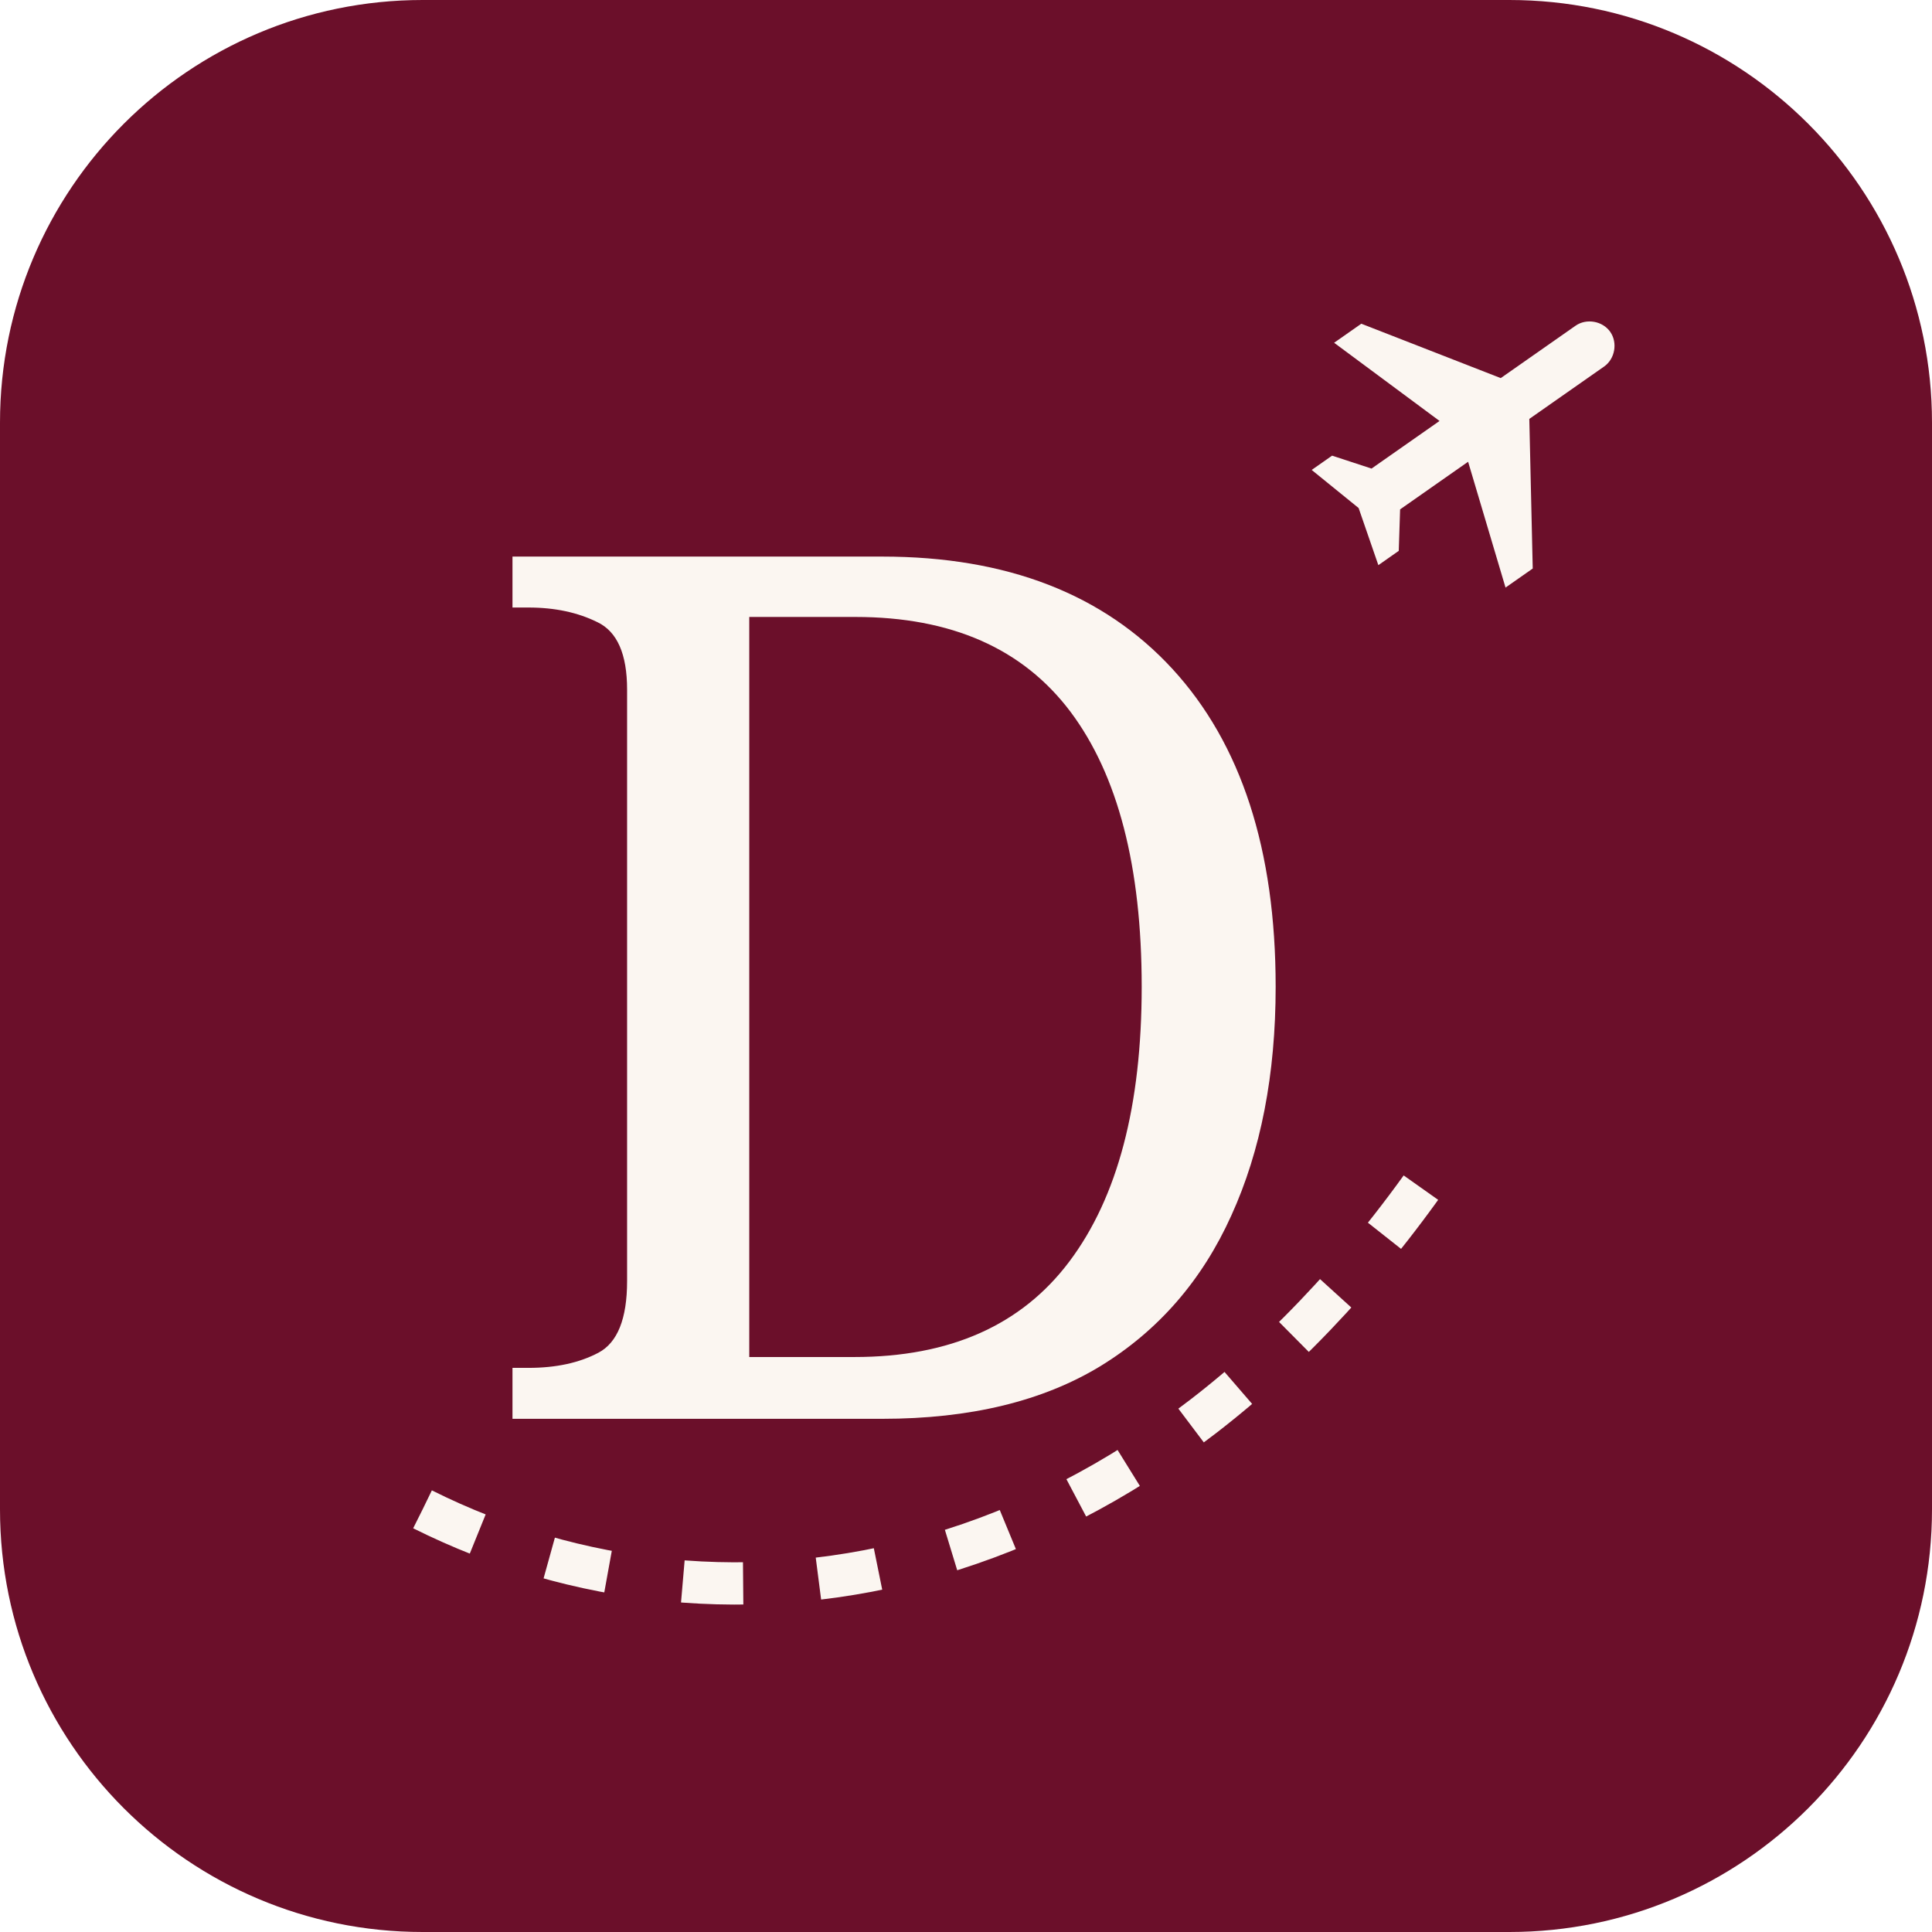
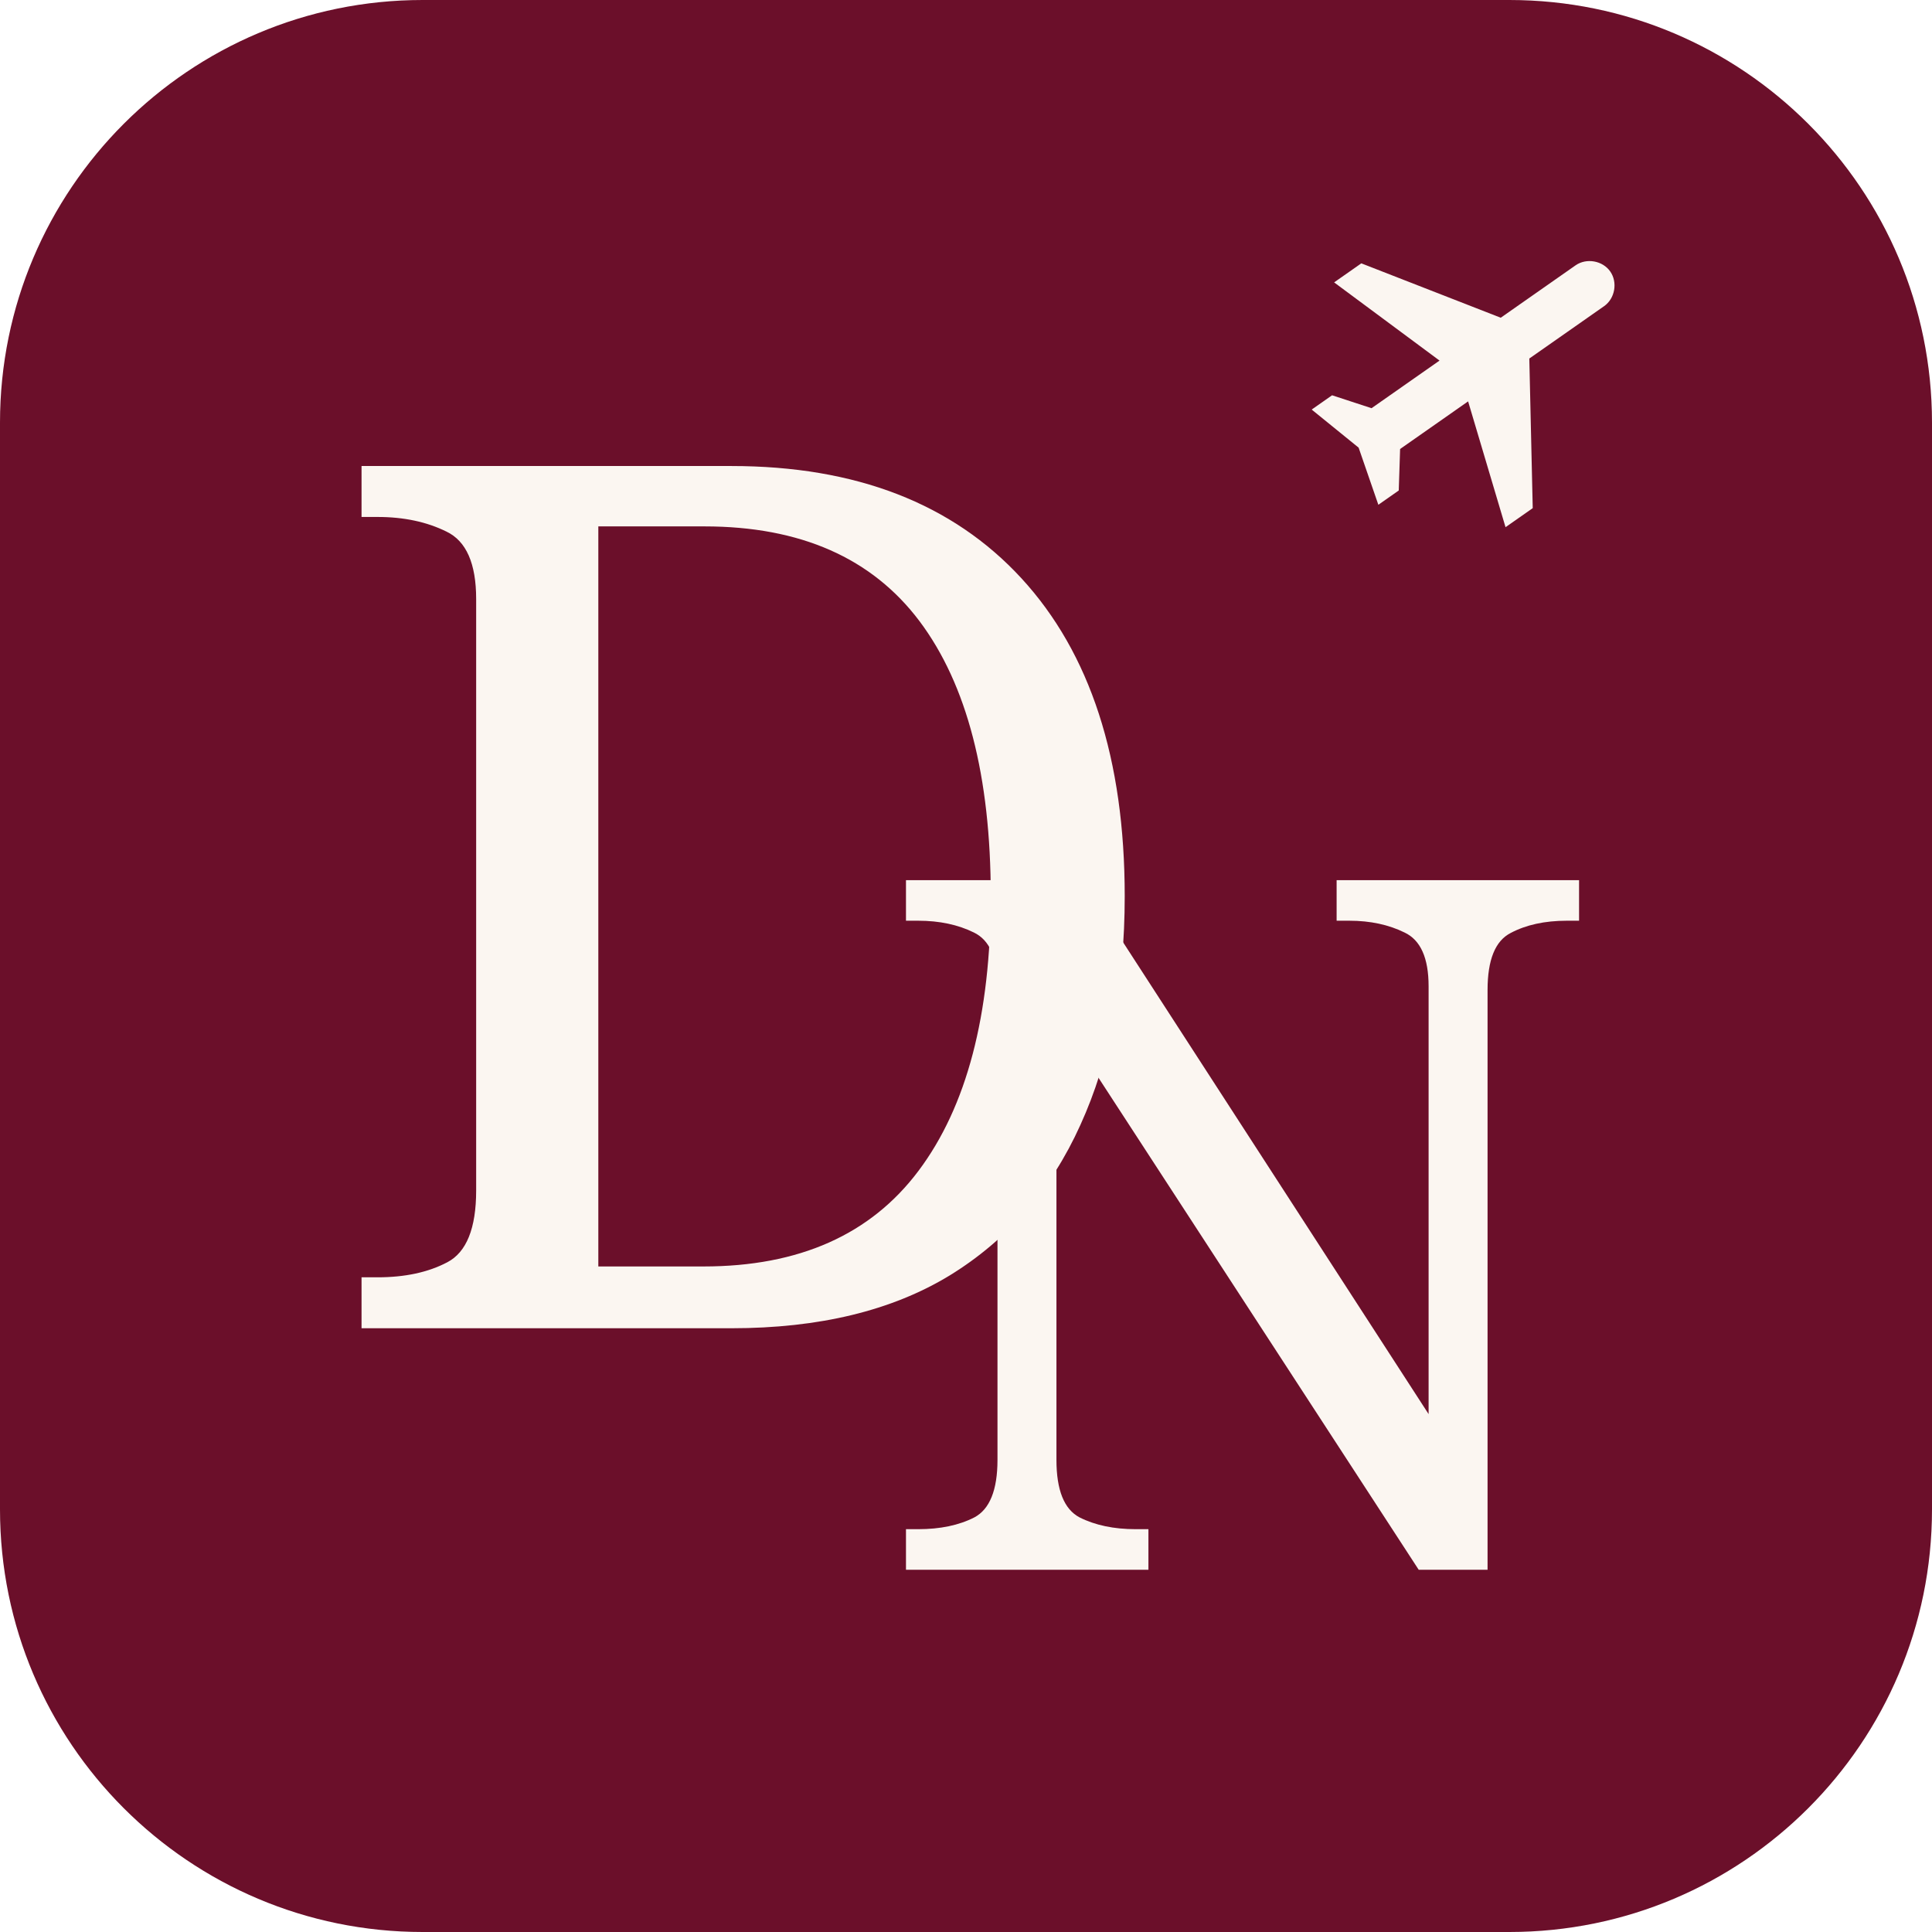
<svg xmlns="http://www.w3.org/2000/svg" viewBox="0 0 64 64">
  <rect width="64" height="64" rx="14" fill="#6b0f2a" />
-   <text x="30" y="47" text-anchor="middle" font-family="Georgia, serif" font-size="40" fill="#fbf6f1">D</text>
-   <path d="M14 50c10 5 24 3 34-12" fill="none" stroke="#fbf6f1" stroke-width="1.4" stroke-dasharray="2 2.5" />
-   <path d="M22 12c0-.8-.7-1.5-1.5-1.5H15L10 3H8l2.5 7.5H5.5L4 8.5H2.5l1 3.5-1 3.5H4l1.5-2h5L8 21h2l5-7.5h5.5c.8 0 1.5-.7 1.5-1.5z" fill="#fbf6f1" transform="translate(42 8) rotate(-35 6 6) scale(.55)" />
+   <g font-family="Georgia, serif" fill="#fbf6f1" text-anchor="middle">
+     <text x="25" y="44" font-size="40">D</text>
+     <text x="41" y="52" font-size="32">N</text>
+   </g>
+   <path d="M22 12c0-.8-.7-1.5-1.5-1.5H15L10 3H8l2.5 7.5H5.5L4 8.5H2.5l1 3.5-1 3.5H4l1.5-2h5L8 21h2l5-7.5h5.5c.8 0 1.5-.7 1.5-1.5z" fill="#fbf6f1" transform="translate(42 6) rotate(-35 6 6) scale(.55)" />
</svg>
